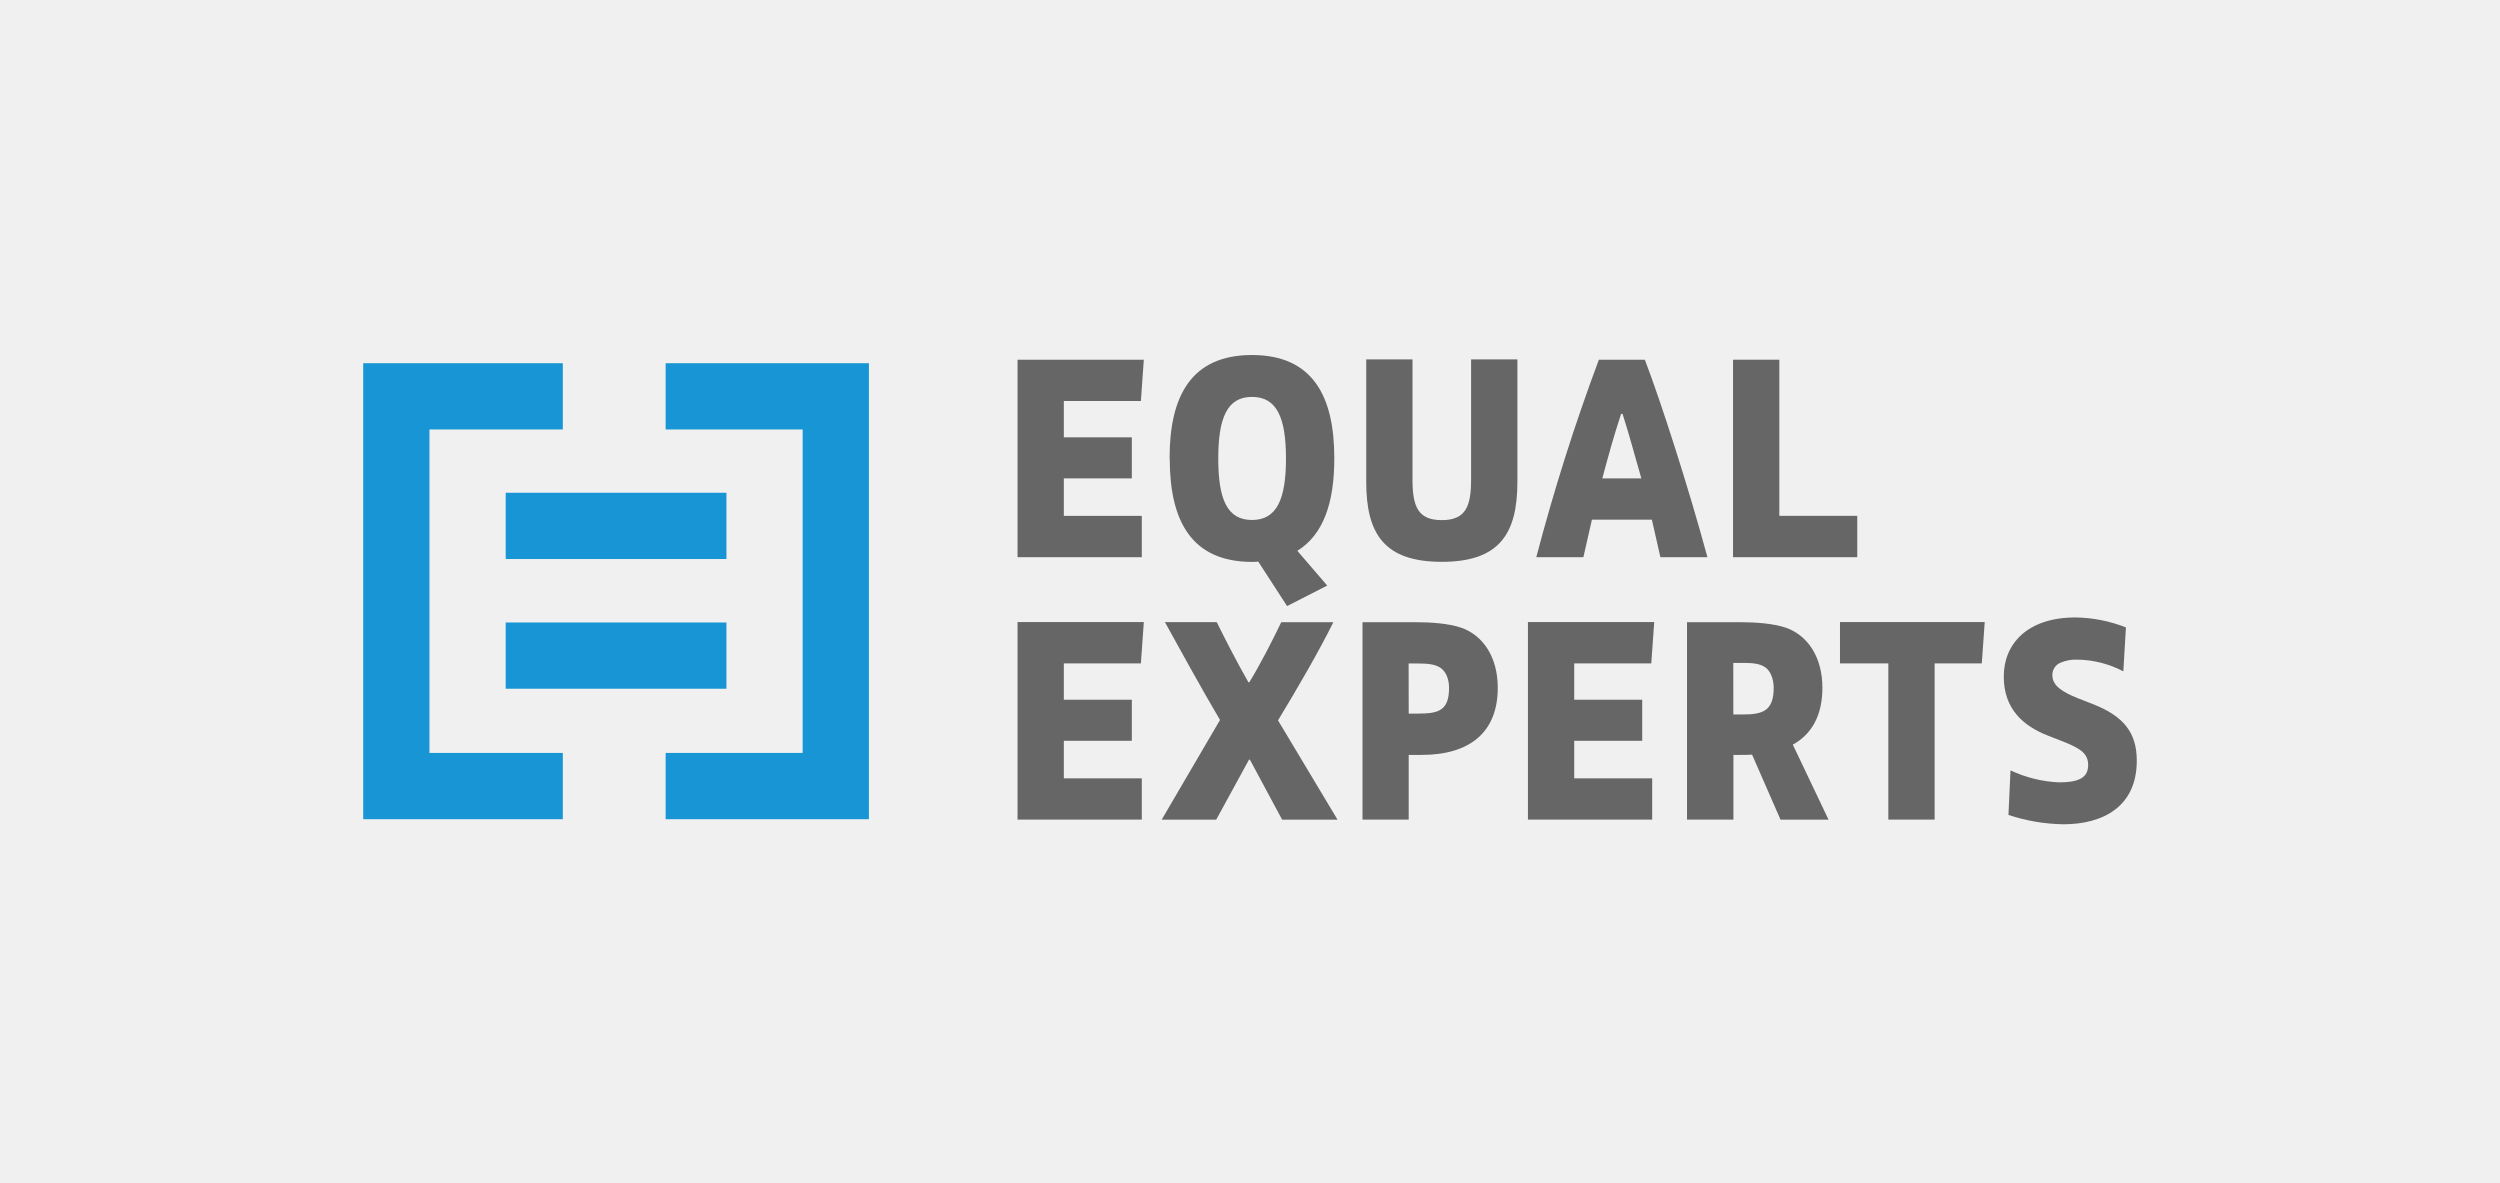
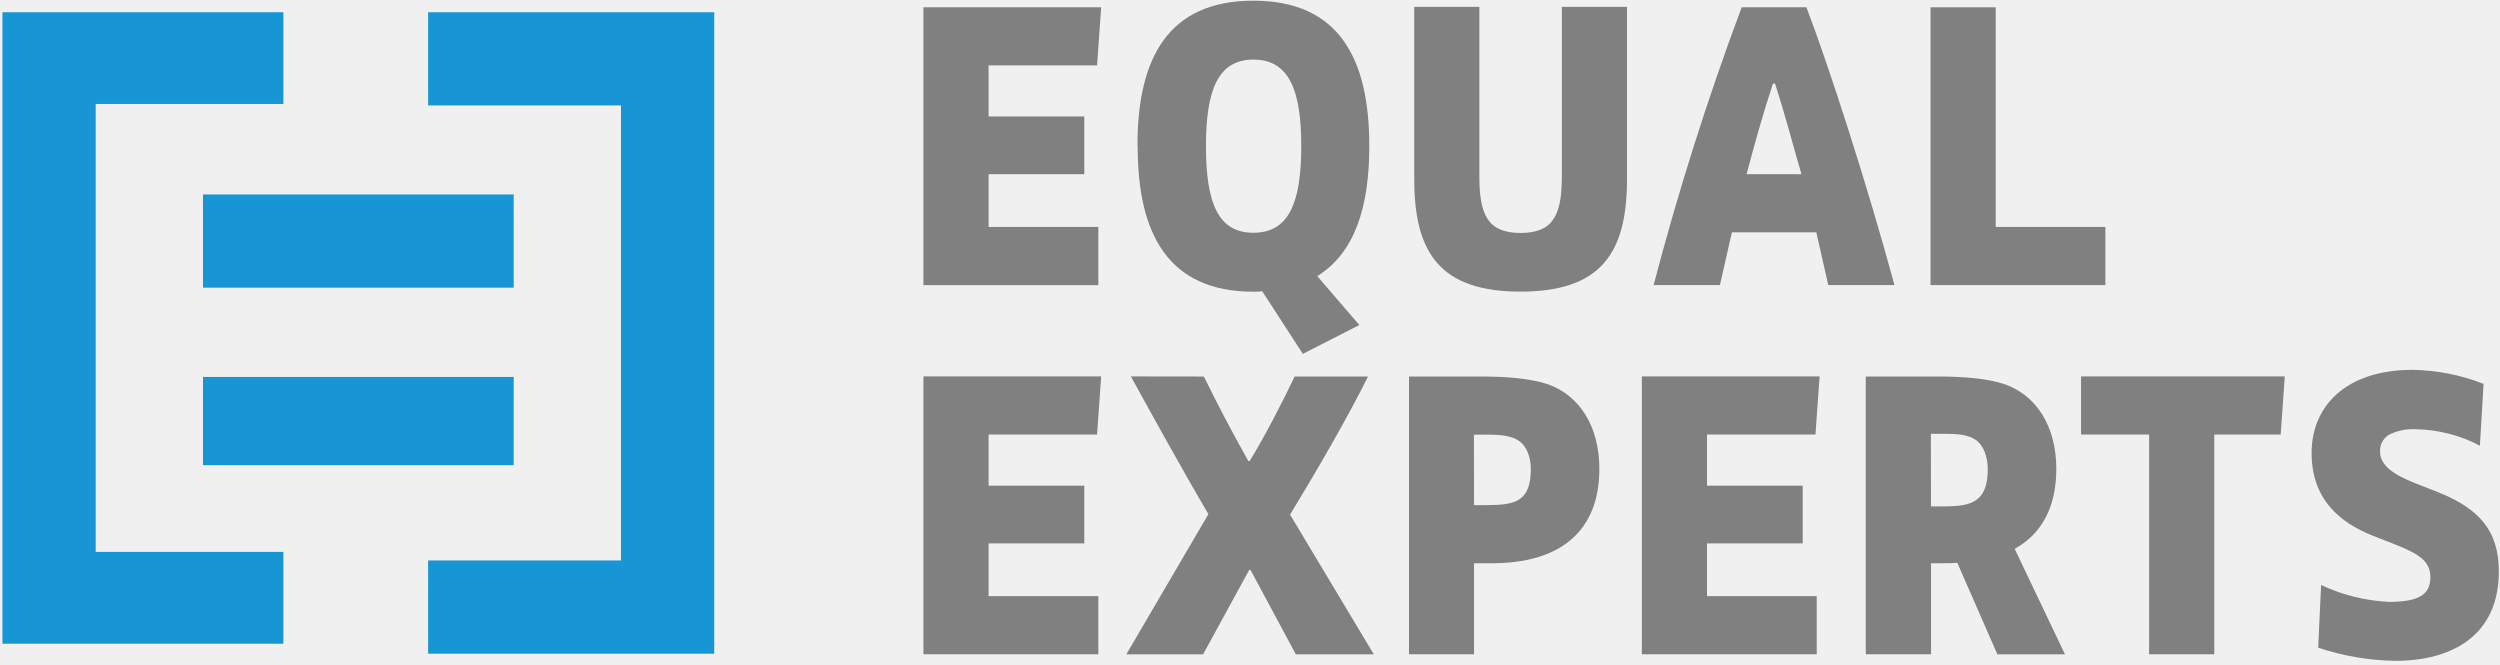
- <svg xmlns="http://www.w3.org/2000/svg" id="Layer_1" data-name="Layer 1" viewBox="0 0 719.26 340.3">
+ <svg xmlns="http://www.w3.org/2000/svg" width="500" height="133" viewBox="0 0 500 133" fill="none">
+   <g clip-path="url(#clip0_2163_229)">
+     <path d="M220.235 1.457L219.413 13.075H197.72V23.295H216.859V34.844H197.72V45.386H219.667V57.024H184.687V1.457H220.235Z" fill="#808080" />
+     <path d="M102.74 38.893H40.597V57.532H102.74V38.893Z" fill="#1795D4" />
+     <path d="M102.74 75.389H40.597V93.029H102.74V75.389Z" fill="#1795D4" />
+     <path d="M0.489 2.445V20.794V110.382V128.741H19.139H56.673V110.382H19.139V20.794H56.673V2.445H19.139H0.489Z" fill="#1795D4" />
+     <path d="M124.198 2.445H85.626V21.084H124.198V112.092H85.626V130.741H124.198H142.847V112.092V21.084V2.445H124.198Z" fill="#1795D4" />
+     <path d="M227.495 29.074C227.495 11.677 233.601 0.137 250.675 0.137C267.75 0.137 273.855 11.677 273.855 29.074V29.338C273.855 41.455 270.92 50.608 263.454 55.224L271.869 65.004L260.568 70.774L252.446 58.256C251.872 58.331 251.293 58.361 250.714 58.344C233.64 58.344 227.534 46.794 227.534 29.319L227.495 29.074ZM241.194 29.231C241.194 40.692 243.669 46.55 250.685 46.55C257.701 46.55 260.254 40.682 260.254 29.231C260.254 17.779 257.691 11.921 250.685 11.921C243.679 11.921 241.194 17.857 241.194 29.231Z" fill="#808080" />
+     <path d="M295.871 1.369V35.206C295.871 42.795 297.436 46.589 304.119 46.589C310.802 46.589 312.368 42.795 312.368 35.206V1.369H325.401V35.832C325.401 50.501 320.284 58.324 304.119 58.324C287.955 58.324 282.847 50.501 282.847 35.832V1.369H295.871Z" fill="#808080" />
+     <path d="M361.282 1.457C365.734 13.075 373.493 37.074 378.894 57.014H365.656L363.258 46.462H346.38L343.982 57.014H330.724C335.651 38.209 341.53 19.667 348.337 1.457H361.282ZM354.599 16.703C352.544 22.884 350.89 28.908 349.315 34.844H360.294C358.562 28.908 356.996 22.884 355.01 16.703H354.599Z" fill="#808080" />
+     <path d="M399.139 1.457V45.386H421.076V57.024H386.106V1.457H399.139Z" fill="#808080" />
+     <path d="M220.235 75.282L219.413 86.91H197.72V97.129H216.859V108.679H197.72V119.231H219.667V130.849H184.687V75.282H220.235Z" fill="#808080" />
+     <path d="M240.773 75.302C243.17 80.191 246.712 87.037 249.677 92.21H249.931C252.984 87.252 256.614 80.172 258.924 75.302H273.601C269.687 83.223 263.63 93.687 258.014 102.928L274.765 130.868H259.168L250.088 113.969H249.853L240.616 130.868H225.264L241.683 102.821C236.487 94.019 229.941 82.127 226.174 75.282L240.773 75.302Z" fill="#808080" />
+     <path d="M296.204 75.302C301.096 75.302 305.939 75.634 309.648 76.876C315.842 79.096 319.873 85.198 319.873 93.775C319.873 106.39 311.879 112.649 298.425 112.649H294.804V130.849H281.8V75.302H296.204ZM294.804 101.021H297.358C302.965 101.021 306.164 100.366 306.164 93.775C306.164 91.301 305.254 89.159 303.767 88.161C302.28 87.164 300.313 86.929 297.505 86.929H294.785L294.804 101.021Z" fill="#808080" />
+     <path d="M363.924 75.282L363.092 86.91H341.399V97.129H360.538V108.679H341.399V119.231H363.346V130.849H328.366V75.282H363.924Z" fill="#808080" />
+     <path d="M387.593 75.302C392.485 75.302 397.329 75.634 401.037 76.876C407.221 79.096 411.262 85.188 411.262 93.775C411.262 101.442 408.327 106.801 402.935 109.764L412.994 130.868H399.472L391.468 112.571C390.558 112.649 389.325 112.649 388.17 112.649H386.213V130.849H373.151V75.302H387.593ZM386.194 101.276H388.748C394.354 101.276 397.554 100.366 397.554 93.775C397.554 91.301 396.644 88.993 395.166 87.995C393.689 86.998 391.859 86.763 388.885 86.763H386.174L386.194 101.276Z" fill="#808080" />
+     <path d="M456.957 75.282L456.135 86.91H442.857V130.849H429.824V86.91H416.213V75.282H456.957Z" fill="#808080" />
+     <path d="M495.978 89.139C492.031 87.059 487.652 85.93 483.19 85.844C481.553 85.754 479.918 86.034 478.405 86.665C477.672 86.935 477.045 87.431 476.613 88.082C476.182 88.733 475.97 89.504 476.008 90.284C476.008 93.217 478.943 94.987 483.024 96.64L487.642 98.449C495.89 101.755 499.765 106.204 499.765 114.282C499.765 127.142 490.362 132.169 479.061 132.169C473.816 132.084 468.616 131.197 463.64 129.538L464.217 117.001C468.488 119.008 473.113 120.154 477.828 120.375C483.767 120.375 486.076 118.888 486.076 115.485C486.076 112.277 483.933 110.869 479.227 108.972L474.609 107.163C467.926 104.522 462.319 99.828 462.319 90.597C462.319 81.365 469.002 73.972 482.524 73.972C487.385 74.042 492.192 74.993 496.712 76.778L495.978 89.139Z" fill="#808080" />
+   </g>
  <defs>
-     <style>.cls-1{fill:#666;}.cls-2{fill:#1795d4;}</style>
+     <clipPath id="clip0_2163_229">
+       <rect width="500" height="133" fill="white" />
+     </clipPath>
  </defs>
-   <polygon class="cls-1" points="329.08 103.49 328.24 115.37 306.07 115.37 306.07 125.82 325.63 125.82 325.63 137.63 306.07 137.63 306.07 148.41 328.5 148.41 328.5 160.31 292.75 160.31 292.75 103.49 329.08 103.49" />
-   <rect class="cls-2" x="145.49" y="141.77" width="63.51" height="19.06" />
-   <rect class="cls-2" x="145.49" y="179.09" width="63.51" height="19.06" />
-   <polygon class="cls-2" points="104.5 104.5 104.5 123.56 104.5 216.62 104.5 235.69 123.56 235.69 161.92 235.69 161.92 216.62 123.56 216.62 123.56 123.56 161.92 123.56 161.92 104.5 123.56 104.5 104.5 104.5" />
-   <polygon class="cls-2" points="230.93 104.5 191.51 104.5 191.51 123.56 230.93 123.56 230.93 216.62 191.51 216.62 191.51 235.69 230.93 235.69 249.99 235.69 249.99 216.62 249.99 123.56 249.99 104.5 230.93 104.5" />
-   <path class="cls-1" d="M336.5,131.73c0-17.79,6.24-29.59,23.69-29.59s23.69,11.8,23.69,29.59V132c0,12.39-3,21.75-10.63,26.47l8.6,10-11.55,5.9L362,161.57a11.15,11.15,0,0,1-1.77.09c-17.45,0-23.69-11.81-23.69-29.68Zm14,.16c0,11.72,2.53,17.71,9.7,17.71s9.78-6,9.78-17.71-2.62-17.7-9.78-17.7-9.7,6.07-9.7,17.7" />
-   <path class="cls-1" d="M406.38,103.4V138c0,7.76,1.6,11.64,8.43,11.64s8.43-3.88,8.43-11.64V103.4h13.32v35.24c0,15-5.23,23-21.75,23s-21.74-8-21.74-23V103.4Z" />
-   <path class="cls-1" d="M473.23,103.49c4.55,11.88,12.48,36.42,18,56.81H477.7l-2.45-10.79H458l-2.45,10.79H442A587.93,587.93,0,0,1,460,103.49Zm-6.83,15.59c-2.1,6.32-3.79,12.48-5.4,18.55h11.22c-1.77-6.07-3.37-12.23-5.4-18.55Z" />
-   <polygon class="cls-1" points="511.92 103.49 511.92 148.41 534.34 148.41 534.34 160.31 498.6 160.31 498.6 103.49 511.92 103.49" />
-   <polygon class="cls-1" points="329.08 178.98 328.24 190.87 306.07 190.87 306.07 201.32 325.63 201.32 325.63 213.13 306.07 213.13 306.07 223.92 328.5 223.92 328.5 235.8 292.75 235.8 292.75 178.98 329.08 178.98" />
-   <path class="cls-1" d="M350.07,179c2.45,5,6.07,12,9.1,17.29h.26c3.12-5.07,6.83-12.31,9.19-17.29h15c-4,8.1-10.19,18.8-15.93,28.25l17.12,28.57H368.87l-9.28-17.28h-.24l-9.44,17.28H334.22L351,207.14c-5.31-9-12-21.16-15.85-28.16Z" />
-   <path class="cls-1" d="M406.72,179c5,0,9.95.34,13.74,1.61,6.33,2.27,10.45,8.51,10.45,17.28,0,12.9-8.17,19.3-21.92,19.3h-3.7V235.8H392V179Zm-1.43,26.3h2.61c5.73,0,9-.67,9-7.41,0-2.53-.93-4.72-2.45-5.74s-3.53-1.26-6.4-1.26h-2.78Z" />
-   <polygon class="cls-1" points="475.93 178.98 475.08 190.87 452.91 190.87 452.91 201.32 472.47 201.32 472.47 213.13 452.91 213.13 452.91 223.92 475.34 223.92 475.34 235.8 439.59 235.8 439.59 178.98 475.93 178.98" />
-   <path class="cls-1" d="M500.12,179c5,0,9.95.34,13.74,1.61,6.32,2.27,10.45,8.5,10.45,17.28,0,7.84-3,13.32-8.51,16.35l10.28,21.58H512.26l-8.18-18.71c-.93.08-2.19.08-3.37.08h-2V235.8H485.36V179Zm-1.43,26.56h2.61c5.73,0,9-.93,9-7.67,0-2.53-.93-4.89-2.44-5.91s-3.38-1.26-6.42-1.26h-2.77Z" />
-   <polygon class="cls-1" points="571.01 178.98 570.17 190.87 556.6 190.87 556.6 235.8 543.28 235.8 543.28 190.87 529.37 190.87 529.37 178.98 571.01 178.98" />
-   <path class="cls-1" d="M610.89,193.15a29.23,29.23,0,0,0-13.07-3.37,11.11,11.11,0,0,0-4.89.84,3.75,3.75,0,0,0-2.45,3.7c0,3,3,4.81,7.17,6.5l4.72,1.85c8.43,3.38,12.39,7.93,12.39,16.19,0,13.15-9.61,18.29-21.16,18.29a52.49,52.49,0,0,1-15.76-2.69l.59-12.82a36.73,36.73,0,0,0,13.91,3.45c6.07,0,8.43-1.52,8.43-5,0-3.28-2.19-4.72-7-6.66l-4.72-1.85c-6.83-2.7-12.56-7.5-12.56-16.94s6.83-17,20.65-17a41.09,41.09,0,0,1,14.5,2.87Z" />
</svg>
